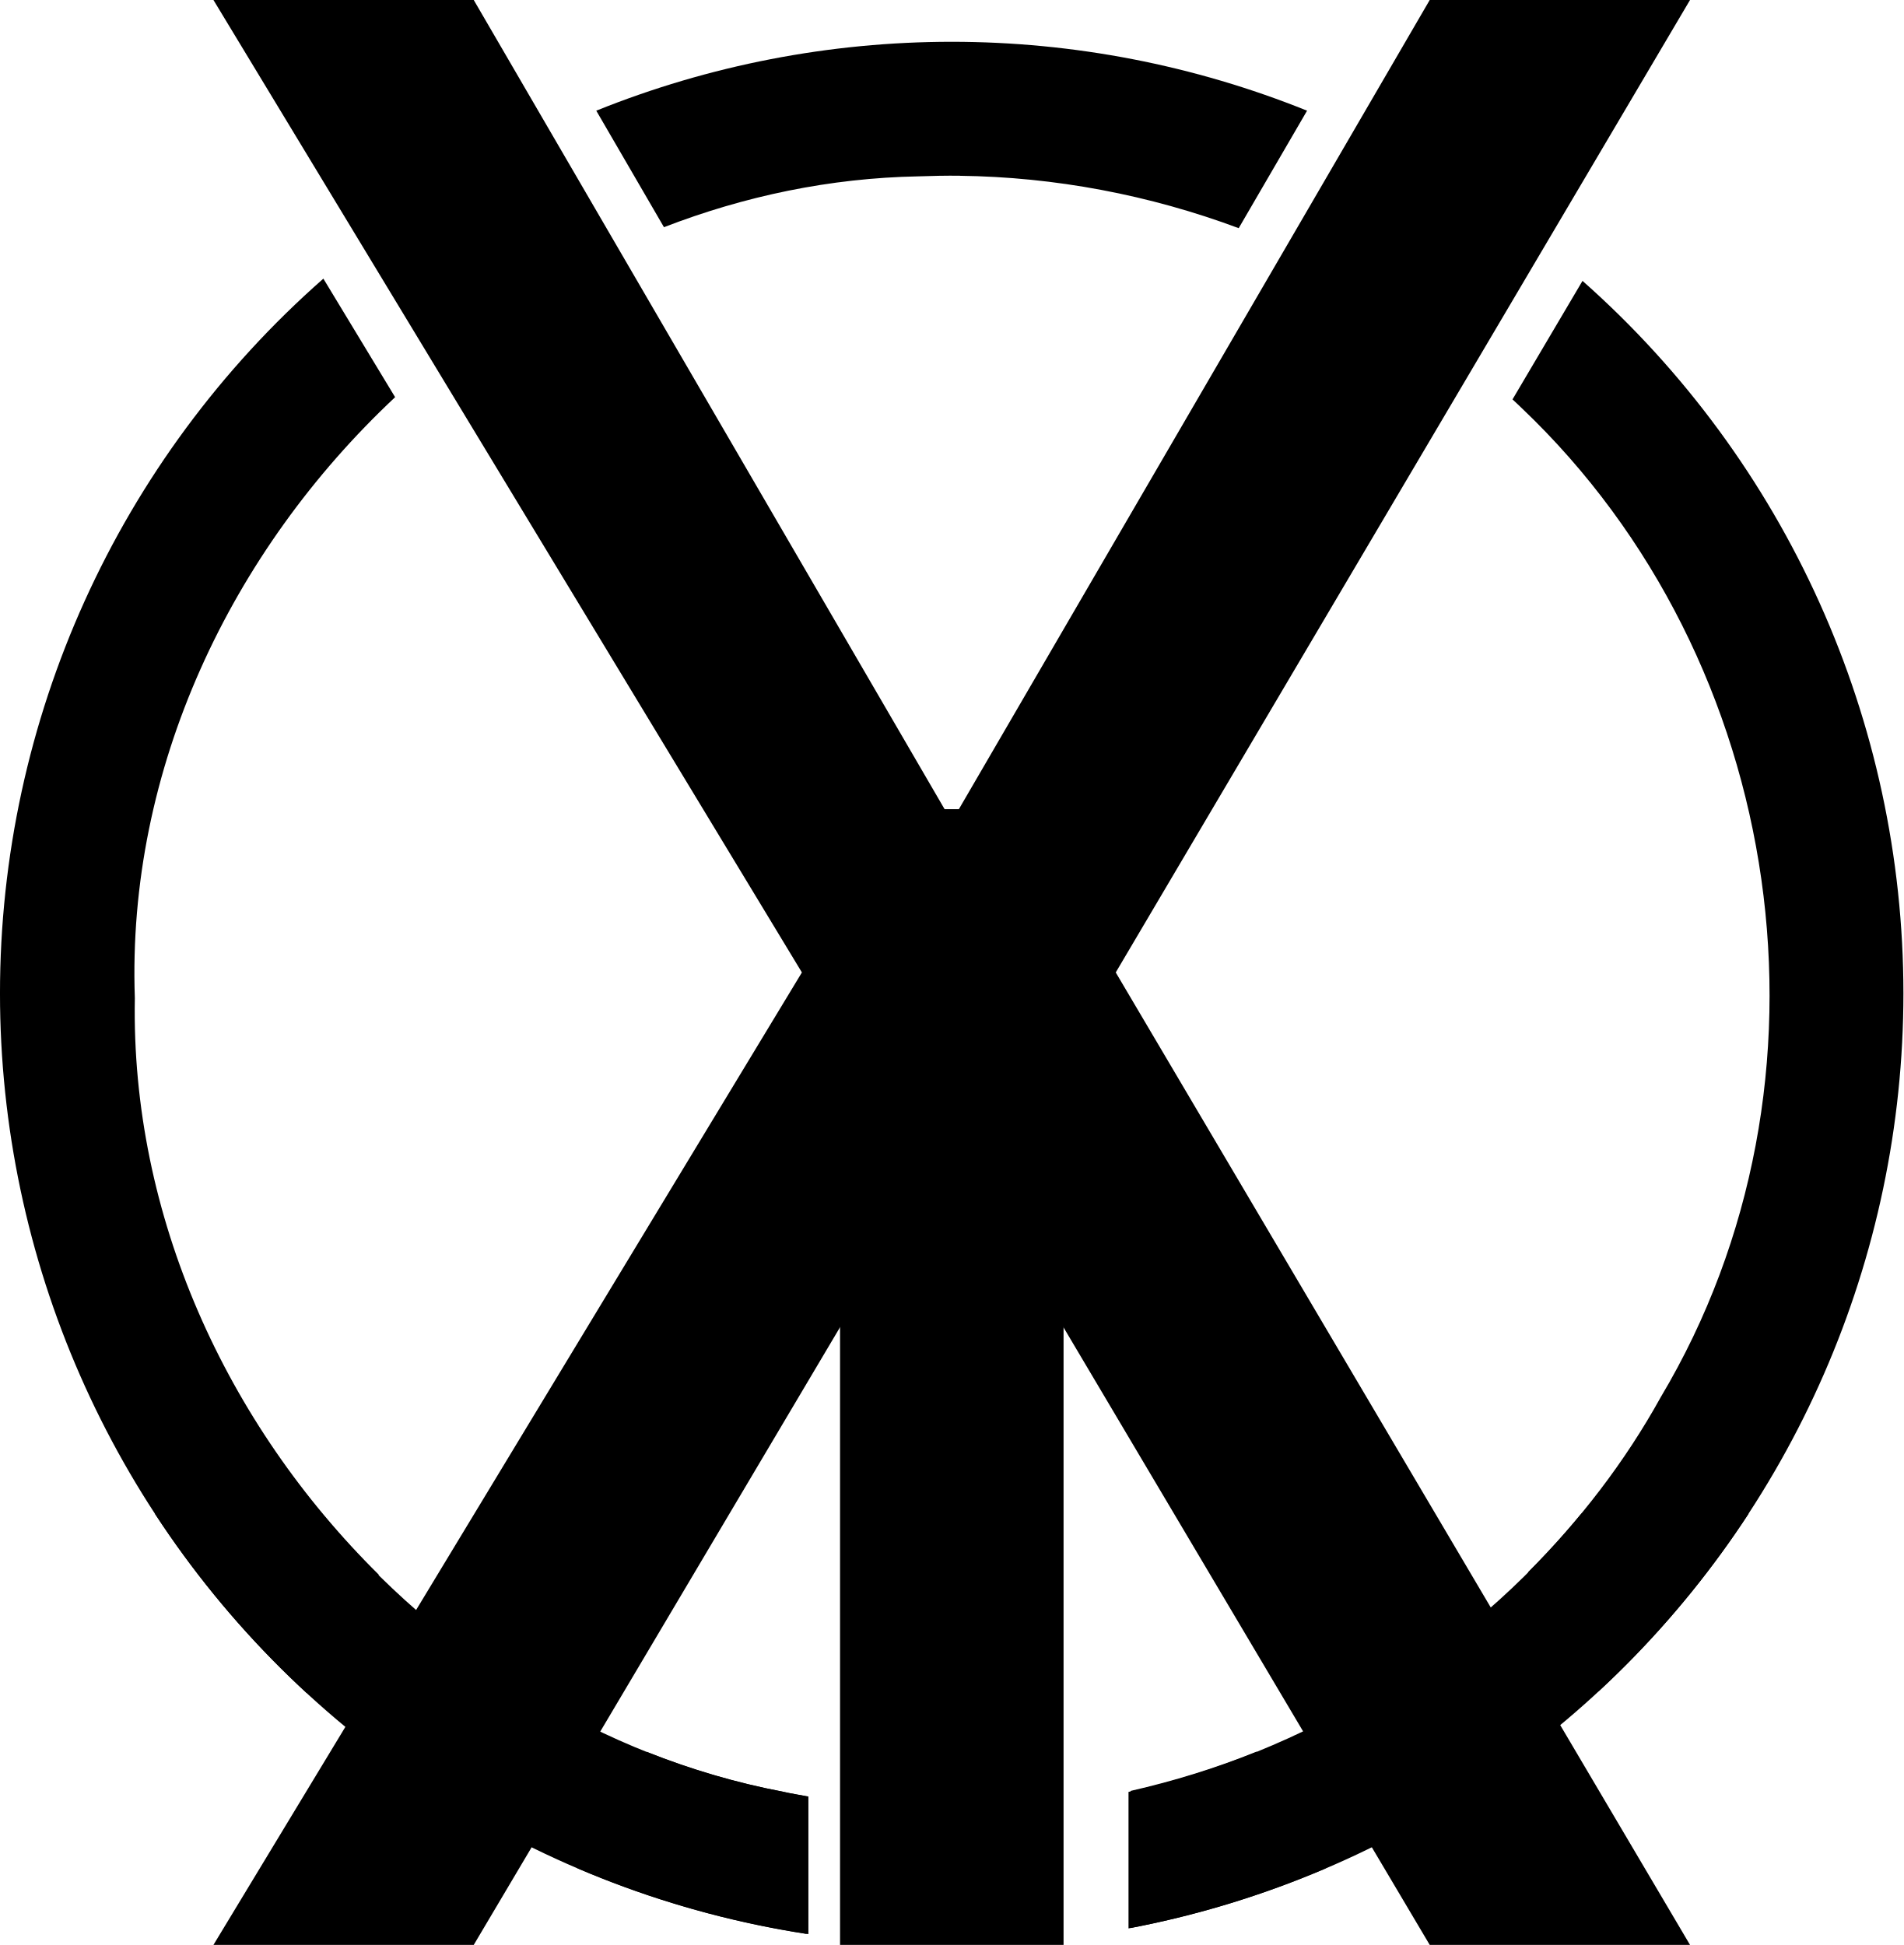
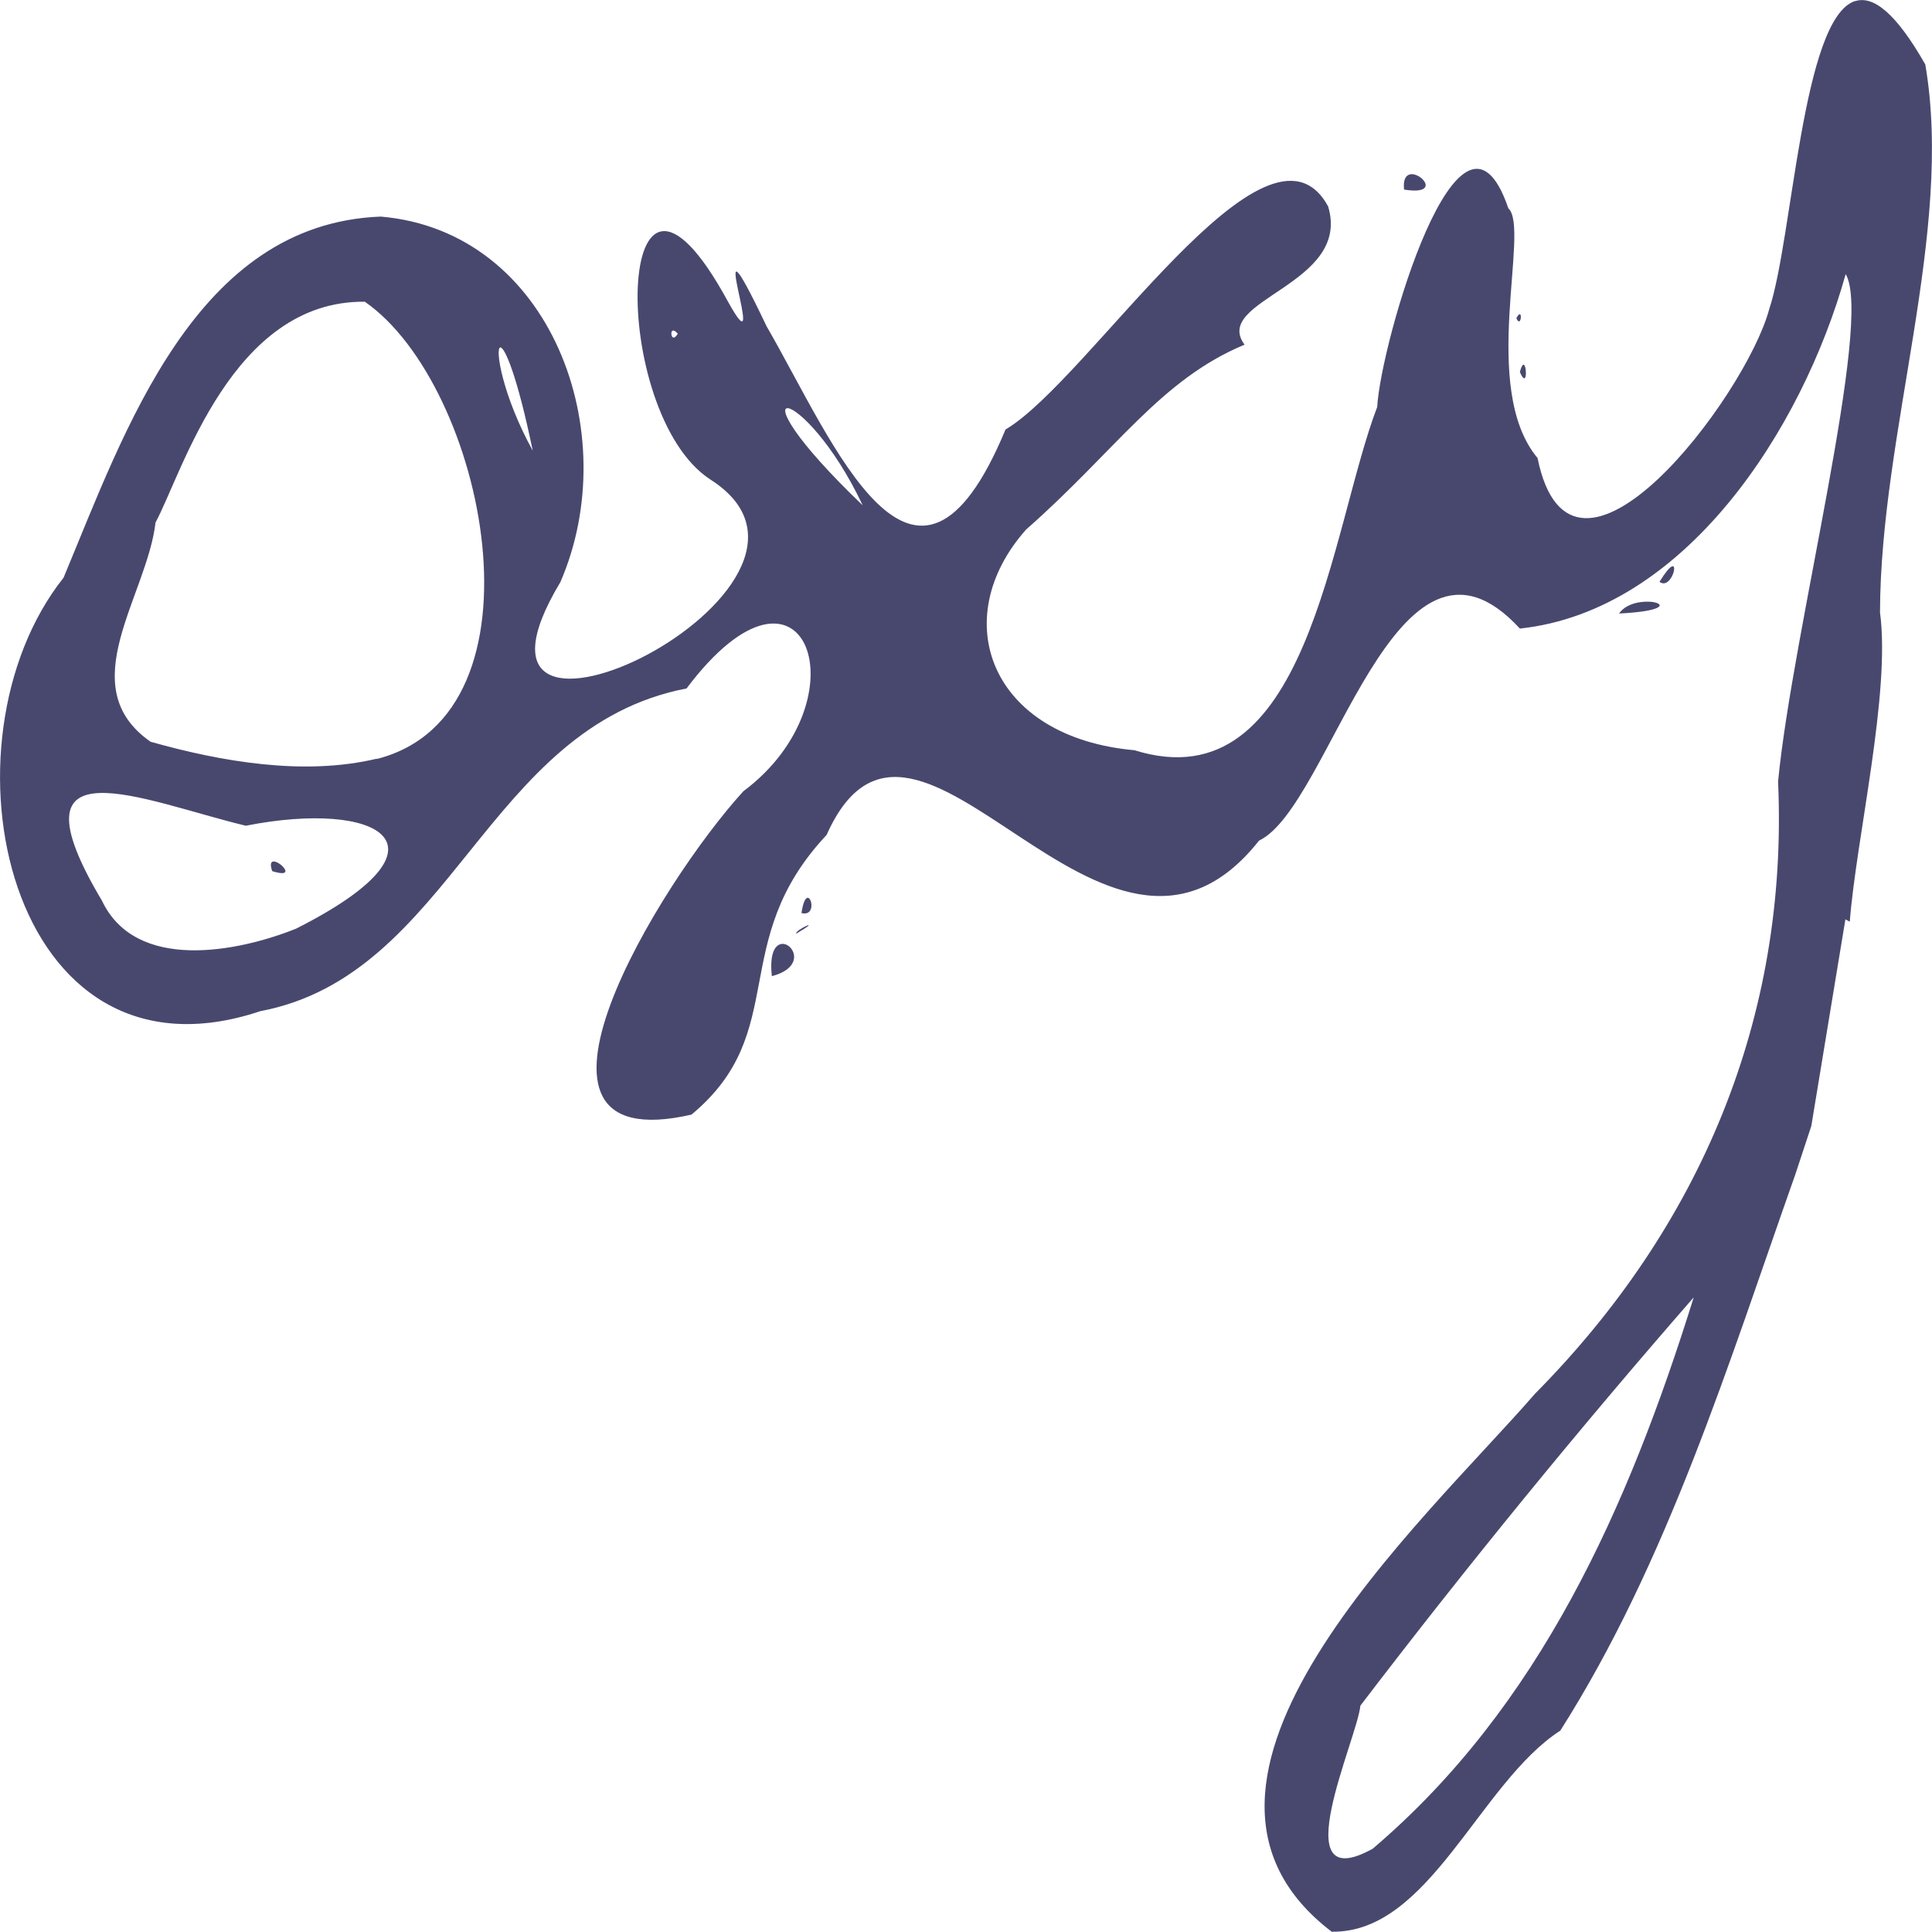
- <svg xmlns="http://www.w3.org/2000/svg" width="15.534mm" height="15.875mm" viewBox="0 0 15.534 15.875" version="1.1" id="svg8">
-   <defs id="defs2" />
-   <g id="layer1" style="display:inline" transform="translate(-55.362,-171.6609)">
-     <g id="g1026" transform="matrix(1.033198,0,0,1.033198,-1.837928,-5.698862)">
-       <path id="path918" style="fill:#000000;stroke-width:3;stroke-linecap:round;stroke-linejoin:round" d="m 237.654,650.045 a 28.412,28.412 0 0 0 -10.611,2.057 l 2.021,3.479 c 2.405,-0.93 4.963,-1.469 7.59,-1.518 0.414,-0.015 0.826,-0.023 1.24,-0.019 v 0.002 c 2.84,0.034 5.67,0.572 8.328,1.564 l 2.041,-3.508 A 28.412,28.412 0 0 0 237.654,650.045 Z m -13.342,3.326 a 28.412,28.412 0 0 0 -3.045,1.875 l 2.1,3.471 c 0.943,-0.695 1.933,-1.322 2.963,-1.877 z m 26.686,0.002 -2.016,3.463 c 1.077,0.561 2.113,1.202 3.092,1.922 l 2.041,-3.457 a 28.412,28.412 0 0 0 -3.117,-1.928 z m -32.102,3.744 a 28.412,28.412 0 0 0 -9.654,21.34 28.412,28.412 0 0 0 9.164,20.896 l 2.143,-3.541 c -4.55,-4.496 -7.402,-10.717 -7.281,-17.213 -0.243,-6.844 2.869,-13.35 7.77,-17.943 z m 37.59,0.066 -2.09,3.539 c 0.091,0.088 0.187,0.172 0.277,0.262 7.933,7.547 9.756,20.123 4.148,29.529 -1.075,1.943 -2.422,3.684 -3.957,5.221 l 2.102,3.561 a 28.412,28.412 0 0 0 9.1,-20.838 28.412,28.412 0 0 0 -9.58,-21.273 z m -3.906,40.586 c -0.98,0.759 -2.019,1.438 -3.1,2.039 l 2.043,3.445 a 28.412,28.412 0 0 0 3.105,-2.016 z m -29.742,0.049 -2.098,3.467 a 28.412,28.412 0 0 0 3.049,1.969 l 2.053,-3.461 c -1.048,-0.584 -2.054,-1.241 -3.004,-1.975 z m 23.918,3.279 c -1.218,0.493 -2.478,0.879 -3.76,1.172 v 4.092 a 28.412,28.412 0 0 0 5.826,-1.781 z m -18.207,0.004 -2.064,3.479 a 28.412,28.412 0 0 0 6.891,1.965 v -4.109 c -0.255,-0.05 -0.511,-0.085 -0.766,-0.145 -1.397,-0.266 -2.754,-0.669 -4.061,-1.189 z" transform="scale(0.2645833)" />
-       <path style="color:#000000;font-style:normal;font-variant:normal;font-weight:normal;font-stretch:normal;font-size:medium;line-height:1.25;font-family:Inter;-inkscape-font-specification:Inter;font-variant-ligatures:normal;font-variant-position:normal;font-variant-caps:normal;font-variant-numeric:normal;font-variant-alternates:normal;font-variant-east-asian:normal;font-feature-settings:normal;font-variation-settings:normal;text-indent:0;text-align:start;text-decoration:none;text-decoration-line:none;text-decoration-style:solid;text-decoration-color:#000000;letter-spacing:0px;word-spacing:0px;text-transform:none;writing-mode:lr-tb;direction:ltr;text-orientation:mixed;dominant-baseline:auto;baseline-shift:baseline;text-anchor:start;white-space:normal;shape-padding:0;shape-margin:0;inline-size:0;clip-rule:nonzero;display:inline;overflow:visible;visibility:visible;isolation:auto;mix-blend-mode:normal;color-interpolation:sRGB;color-interpolation-filters:linearRGB;solid-color:#000000;solid-opacity:1;vector-effect:none;fill:#000000;fill-opacity:1;fill-rule:nonzero;stroke:none;stroke-width:0.794;stroke-linecap:butt;stroke-linejoin:miter;stroke-miterlimit:4;stroke-dasharray:none;stroke-dashoffset:0;stroke-opacity:1;color-rendering:auto;image-rendering:auto;shape-rendering:auto;text-rendering:auto;enable-background:accumulate;stop-color:#000000" d="m 59.104,171.661 3.719,6.392 h 0.113 l 3.719,-6.392 h 2.056 l -4.536,7.682 4.536,7.682 h -2.056 l -3.719,-6.272 h -0.113 l -3.719,6.272 h -2.056 l 4.648,-7.682 -4.648,-7.682 z" id="path925" />
-       <path id="path923" style="fill:#000000;stroke-width:3;stroke-linecap:round;stroke-linejoin:round" d="m 213.865,693.99 a 28.412,28.412 0 0 0 19.457,12.549 v -4.107 c -0.238,-0.047 -0.476,-0.084 -0.713,-0.139 -5.429,-1.032 -10.266,-4.108 -13.748,-8.303 z m 42.588,0 c -3.449,4.216 -8.277,7.133 -13.521,8.309 v 4.076 a 28.412,28.412 0 0 0 18.514,-12.385 z" transform="scale(0.2645833)" />
-       <g aria-label="Y" transform="matrix(0.979768,0,0,1.032481,1.129193,-5.842334)" id="g993" style="font-size:20.464px;line-height:1.25;font-family:Inter;-inkscape-font-specification:Inter;letter-spacing:0px;word-spacing:0px;stroke-width:0.512">
-         <path id="path991" style="stroke-width:0.512" d="m 61.959,180.398 0.166,0.269 v 6.133 h 1.802 v -6.133 l 0.166,-0.269 z" />
-       </g>
-     </g>
-   </g>
+ <svg xmlns="http://www.w3.org/2000/svg" width="50" height="50" viewBox="0 0 13.229 13.229" xml:space="preserve" version="1.1" id="svg10">
+   <defs id="defs14" />
+   <path id="path2" style="fill:#48486f;fill-opacity:1;stroke-width:0.023" d="M 12.702,0.007 C 12.338,0.126 12.276,1.634 12.114,2.118 11.955,2.713 10.763,4.291 10.528,3.136 10.128,2.658 10.481,1.567 10.328,1.426 10,0.464 9.454,2.348 9.43,2.787 9.107,3.631 8.959,5.509 7.768,5.137 6.782,5.049 6.48,4.241 7.026,3.626 7.643,3.083 7.943,2.601 8.522,2.36 8.293,2.052 9.257,1.952 9.094,1.413 8.677,0.652 7.462,2.601 6.885,2.941 6.264,4.439 5.705,3.021 5.249,2.234 4.772,1.232 5.292,2.621 4.984,2.064 4.201,0.624 4.162,2.829 4.865,3.284 6.007,4.013 2.919,5.514 3.837,3.986 4.279,2.968 3.775,1.583 2.607,1.483 1.337,1.532 0.858,2.943 0.435,3.956 -0.462,5.085 0.049,7.503 1.782,6.924 3.099,6.674 3.325,4.98 4.701,4.714 5.518,3.629 5.927,4.794 5.09,5.418 4.522,6.039 3.35,7.95 4.735,7.632 5.42,7.062 4.973,6.45 5.66,5.717 6.274,4.34 7.56,7.098 8.621,5.756 9.114,5.523 9.555,3.376 10.407,4.304 11.537,4.183 12.339,2.944 12.638,1.877 12.828,2.199 12.275,4.319 12.175,5.351 12.247,6.972 11.64,8.403 10.51,9.544 9.749,10.421 7.766,12.2 9.121,13.229 v -0.002 c 0.668,0.009 1.009,-1.019 1.563,-1.377 0.736,-1.159 1.152,-2.516 1.609,-3.808 l 0.11,-0.333 v -8.88e-4 l 0.233,-1.413 0.03,0.016 c 0.044,-0.57 0.281,-1.565 0.207,-2.118 0.003,-1.236 0.507,-2.606 0.31,-3.752 -0.204,-0.358 -0.359,-0.473 -0.481,-0.433 z M 9.651,1.195 c -0.026,0.008 -0.044,0.038 -0.037,0.103 0.26,0.042 0.114,-0.127 0.037,-0.103 z M 2.498,2.066 c 0.824,0.571 1.292,2.823 0.082,3.131 v -0.002 C 2.083,5.314 1.517,5.216 1.031,5.079 0.489,4.701 1.006,4.084 1.065,3.578 1.252,3.228 1.588,2.057 2.498,2.066 Z m 7.91,0.086 c -0.005,-0.002 -0.013,0.004 -0.025,0.026 0.025,0.061 0.04,-0.019 0.025,-0.026 z M 4.606,2.264 c 0.007,-0.003 0.019,0.002 0.035,0.021 -0.039,0.066 -0.056,-0.012 -0.035,-0.021 z M 3.426,2.379 c 0.03,-0.002 0.115,0.191 0.222,0.707 C 3.44,2.709 3.388,2.382 3.426,2.379 Z m 7.009,0.119 c -0.007,-0.004 -0.017,0.007 -0.028,0.049 0.049,0.116 0.049,-0.036 0.028,-0.049 z M 5.396,2.795 c 0.069,0.008 0.309,0.237 0.511,0.665 C 5.428,3.001 5.327,2.787 5.396,2.795 Z m 6.051,1.084 c -0.015,0.007 -0.042,0.037 -0.084,0.105 0.073,0.054 0.13,-0.126 0.084,-0.105 z m -0.131,0.243 c -0.028,-0.004 -0.065,-0.003 -0.102,0.004 -0.049,0.01 -0.099,0.033 -0.128,0.075 0.317,-0.016 0.314,-0.067 0.23,-0.079 z M 0.679,5.43 c 0.242,-0.01 0.655,0.14 1.004,0.224 0.911,-0.18 1.477,0.133 0.344,0.705 -0.4,0.16 -1.097,0.298 -1.329,-0.192 -0.332,-0.557 -0.261,-0.727 -0.019,-0.737 z m 1.191,0.469 c -0.015,0.003 -0.022,0.02 -0.006,0.066 0.174,0.055 0.051,-0.074 0.006,-0.066 z m 3.652,0.252 c -0.012,0.009 -0.025,0.039 -0.034,0.101 0.101,0.025 0.07,-0.129 0.034,-0.101 z m -7.681e-4,0.189 c -0.027,0.012 -0.076,0.041 -0.069,0.053 0.1,-0.059 0.096,-0.065 0.069,-0.053 z m -0.161,0.123 c -0.046,-0.001 -0.094,0.054 -0.075,0.221 0.228,-0.06 0.153,-0.219 0.075,-0.221 z m 6.237,2.421 C 11.149,10.322 10.542,11.688 9.399,12.659 8.782,13 9.294,11.906 9.315,11.679 a 49.869,57.662 0 0 1 2.282,-2.795 z" />
</svg>
